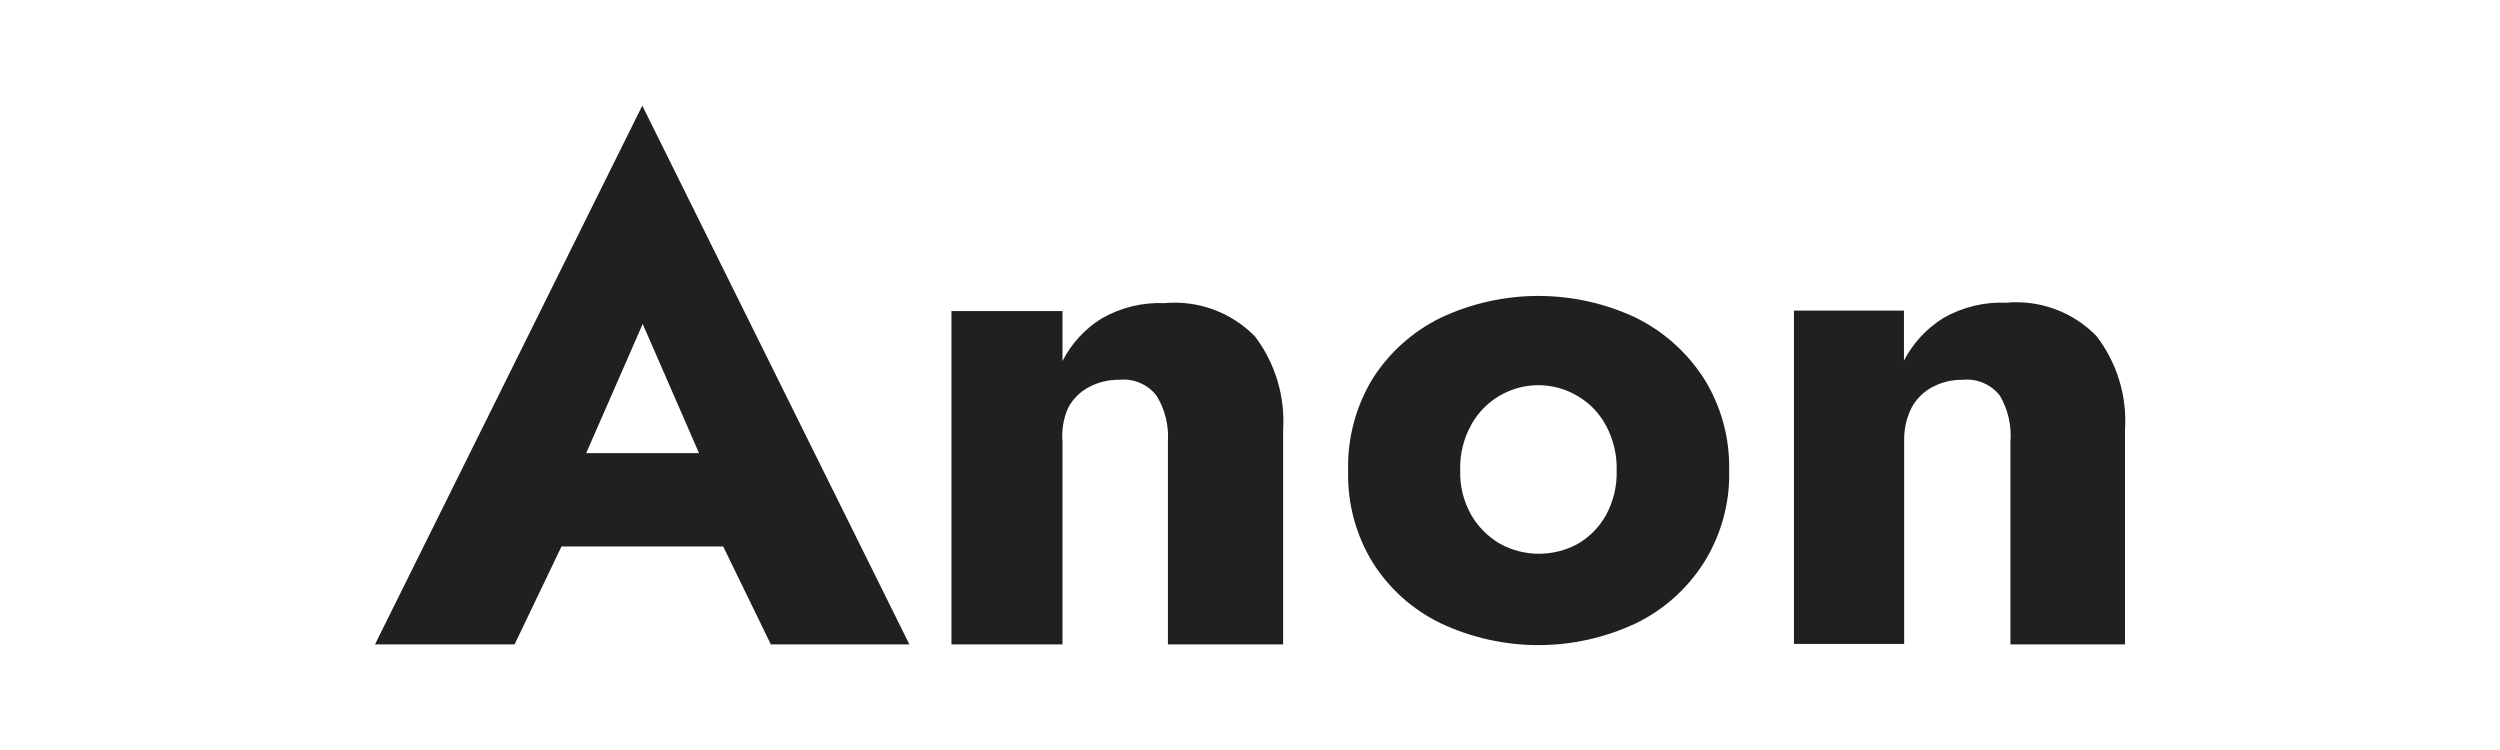
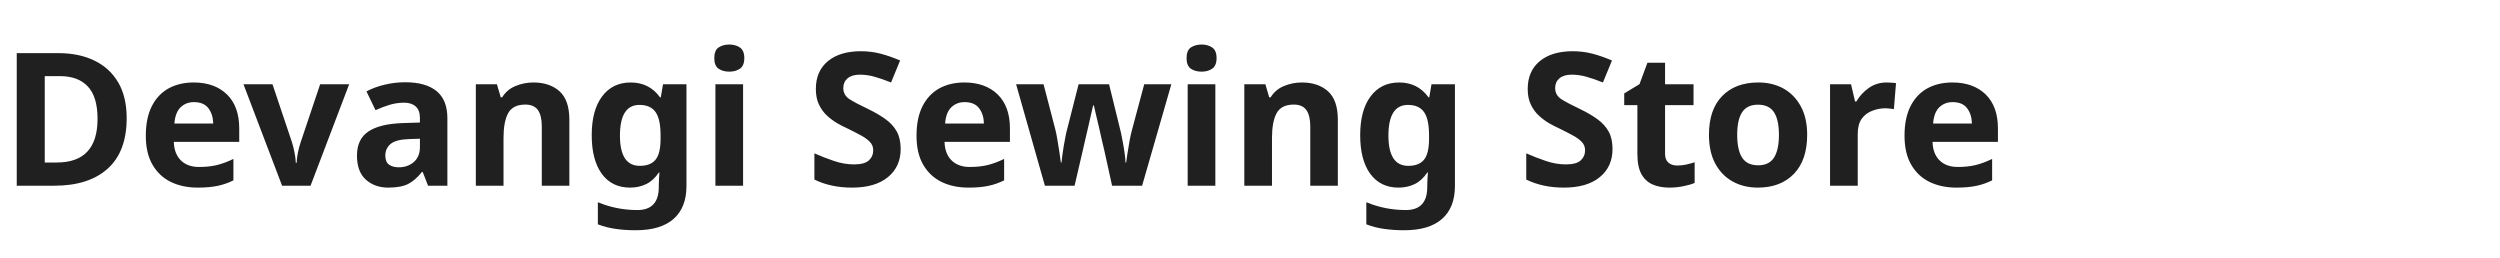
- <svg xmlns="http://www.w3.org/2000/svg" id="Layer_1" data-name="Layer 1" viewBox="0 0 120 36">
+ <svg xmlns="http://www.w3.org/2000/svg" id="Layer_1" data-name="Layer 1" viewBox="0 0 350 36">
  <defs>
-     <style>.cls-1{fill:#202020;}</style>
+     <style>.cls-1{fill:#202020; font-family:'Poppins', sans-serif; font-weight: 700; font-size: 26px;}</style>
  </defs>
-   <path class="cls-1" d="M27.42,23.39l.28,1.28-3,6.26H18L30.83,5.07,43.65,30.93H37l-2.92-6,.21-1.49-3.44-7.89Zm-2.53-1.64h12l.39,4.48H24.47Z" />
-   <path class="cls-1" d="M55.52,19a2,2,0,0,0-1.79-.77,3,3,0,0,0-1.46.35,2.37,2.37,0,0,0-1,1A3.29,3.29,0,0,0,51,21.2v9.73H45.67v-16H51v2.4a5.13,5.13,0,0,1,1.89-2.05,5.59,5.59,0,0,1,3-.73,5.39,5.39,0,0,1,4.35,1.6,6.73,6.73,0,0,1,1.35,4.48V30.93H56.06V21.2A3.77,3.77,0,0,0,55.52,19Z" />
-   <path class="cls-1" d="M65.89,18.17a8.06,8.06,0,0,1,3.27-2.92,11,11,0,0,1,9.36,0,8.19,8.19,0,0,1,3.27,2.92A8,8,0,0,1,83,22.59,7.94,7.94,0,0,1,81.79,27a8,8,0,0,1-3.27,2.92,11,11,0,0,1-9.36,0A7.92,7.92,0,0,1,65.89,27a8,8,0,0,1-1.18-4.37A8.11,8.11,0,0,1,65.89,18.17Zm4.73,6.55A3.8,3.8,0,0,0,72,26.1a3.88,3.88,0,0,0,3.74,0,3.65,3.65,0,0,0,1.35-1.38,4.2,4.2,0,0,0,.51-2.13,4.31,4.31,0,0,0-.51-2.16A3.61,3.61,0,0,0,75.71,19a3.68,3.68,0,0,0-5.09,1.39,4.22,4.22,0,0,0-.53,2.16A4.1,4.1,0,0,0,70.62,24.72Z" />
-   <path class="cls-1" d="M96,19a2,2,0,0,0-1.79-.77,3,3,0,0,0-1.46.35,2.43,2.43,0,0,0-1,1,3.41,3.41,0,0,0-.35,1.6v9.73H86.11v-16h5.28v2.4a5.23,5.23,0,0,1,1.9-2.05,5.59,5.59,0,0,1,3-.73,5.37,5.37,0,0,1,4.34,1.6A6.68,6.68,0,0,1,102,20.64V30.93H96.5V21.2A3.77,3.77,0,0,0,96,19Z" />
+   <text x="0" y="26" class="cls-1">Devangi Sewing Store</text>
</svg>
